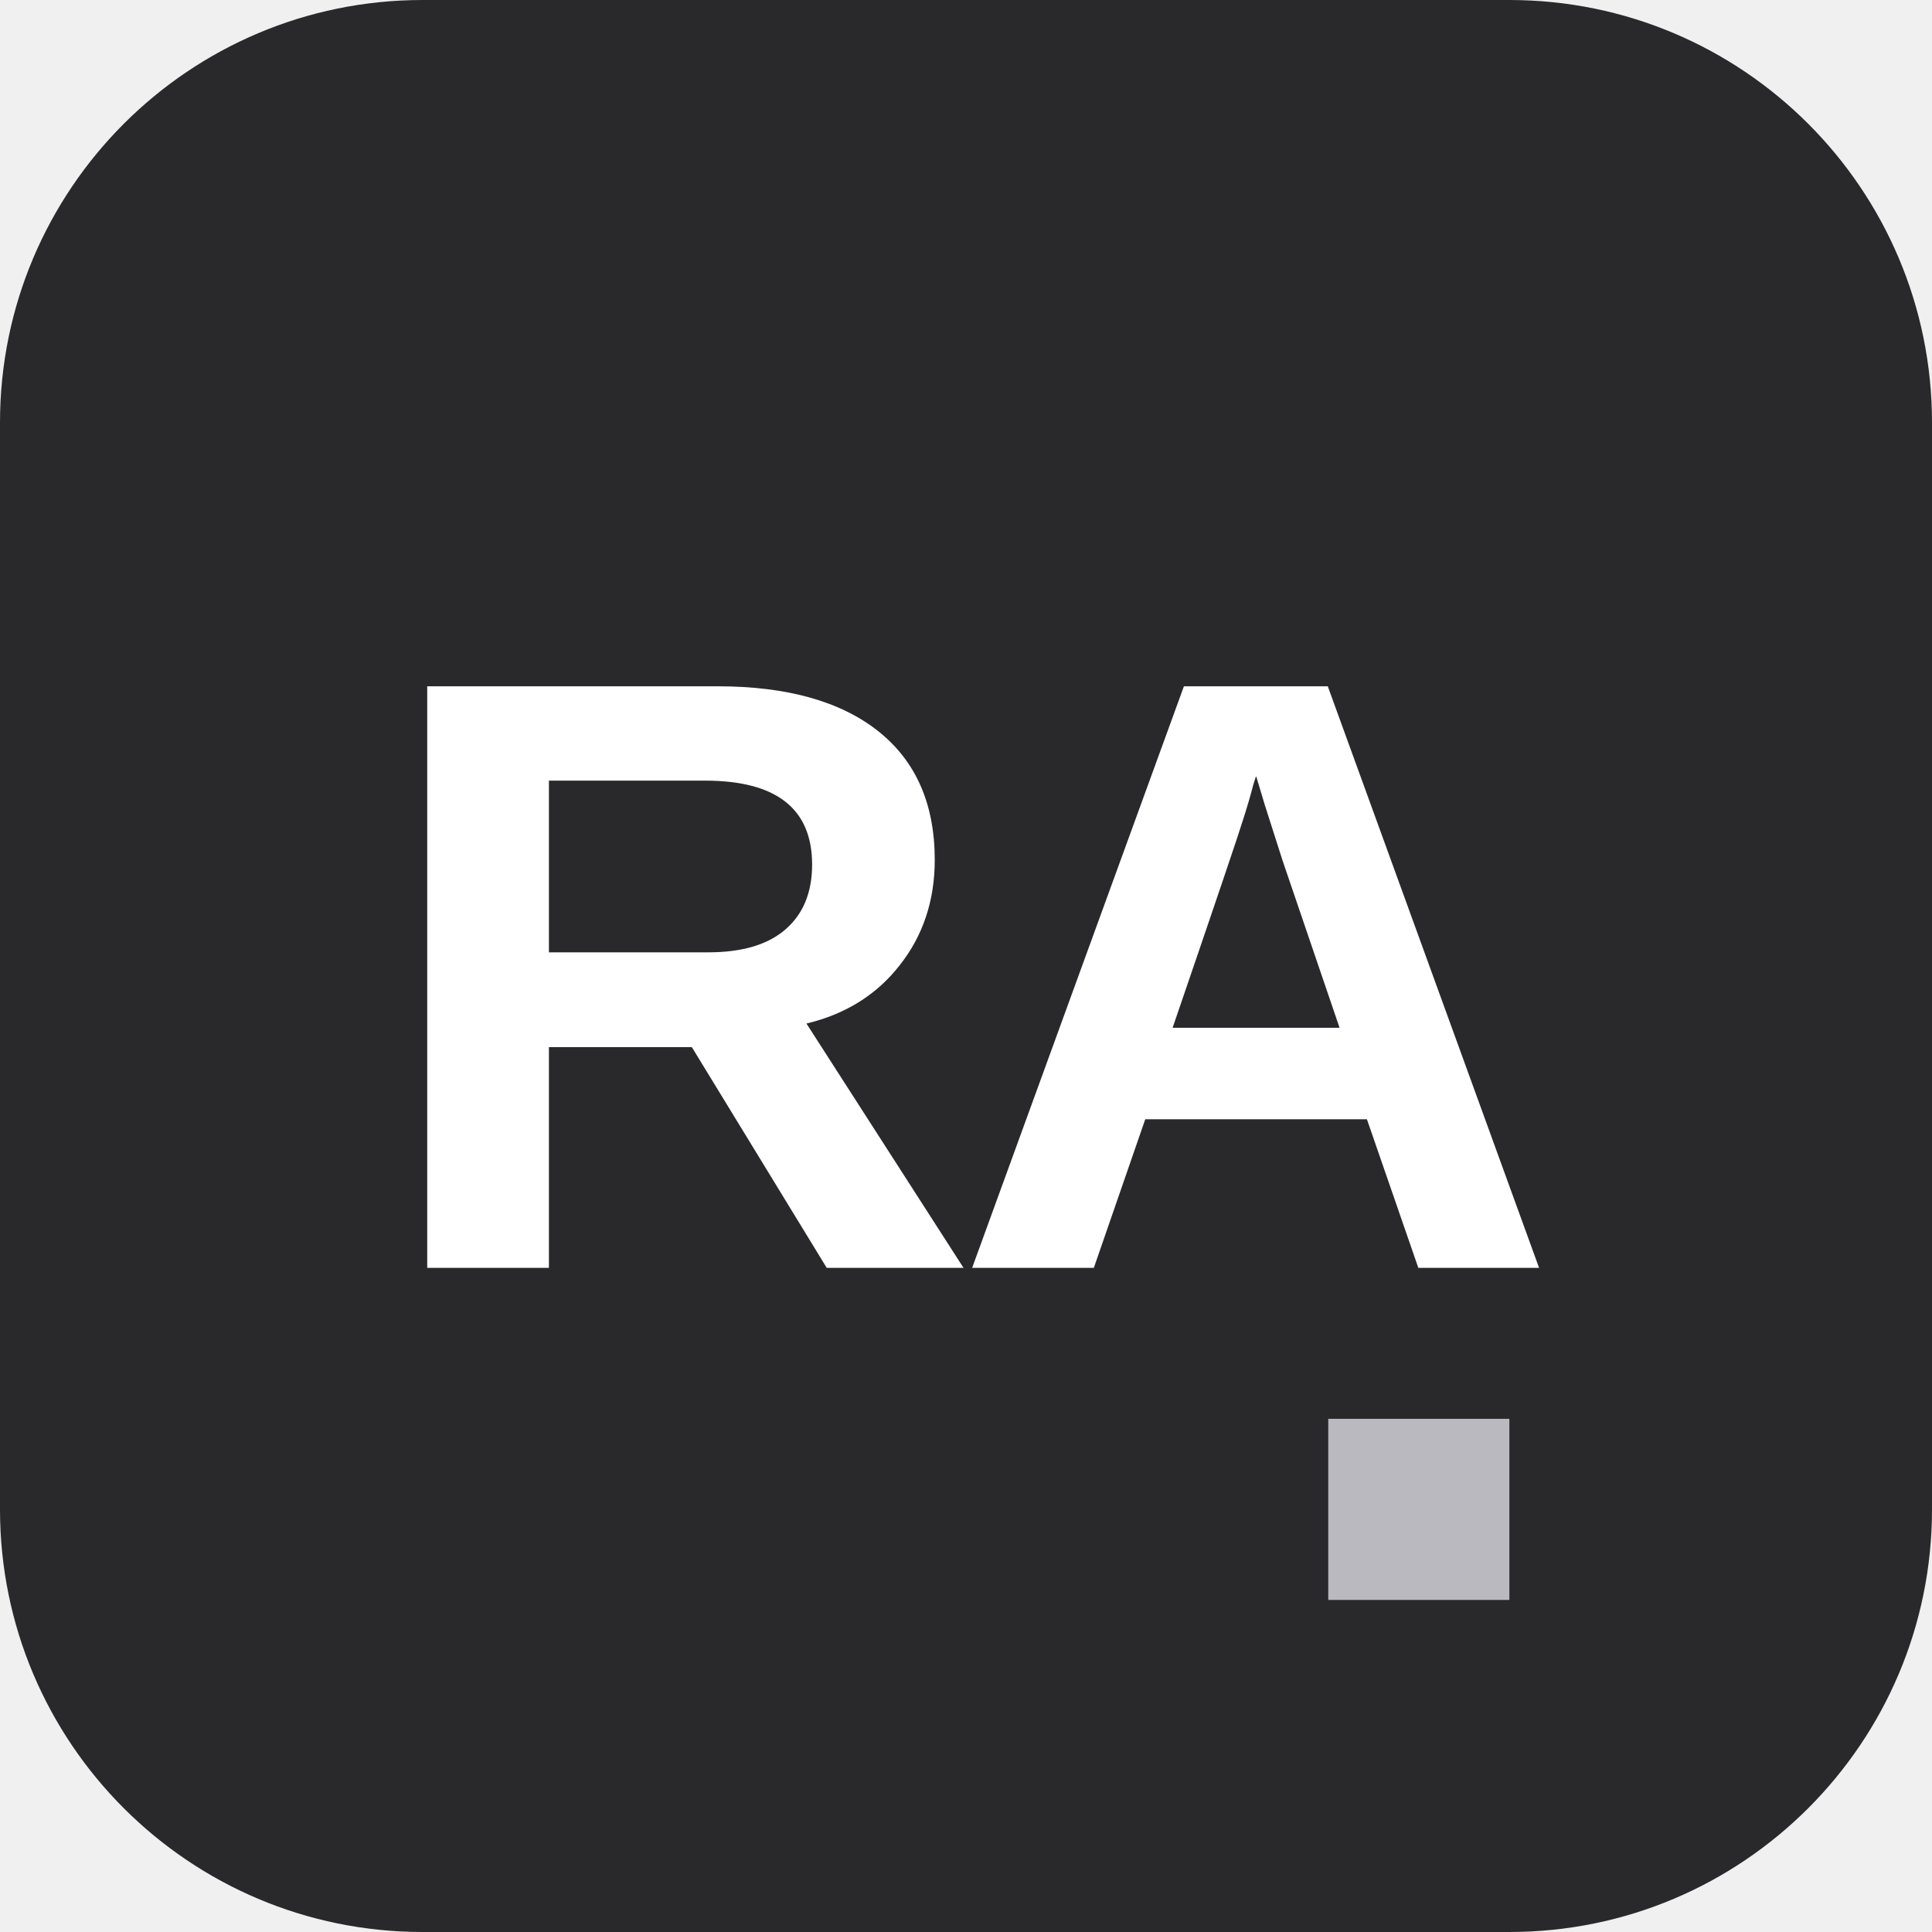
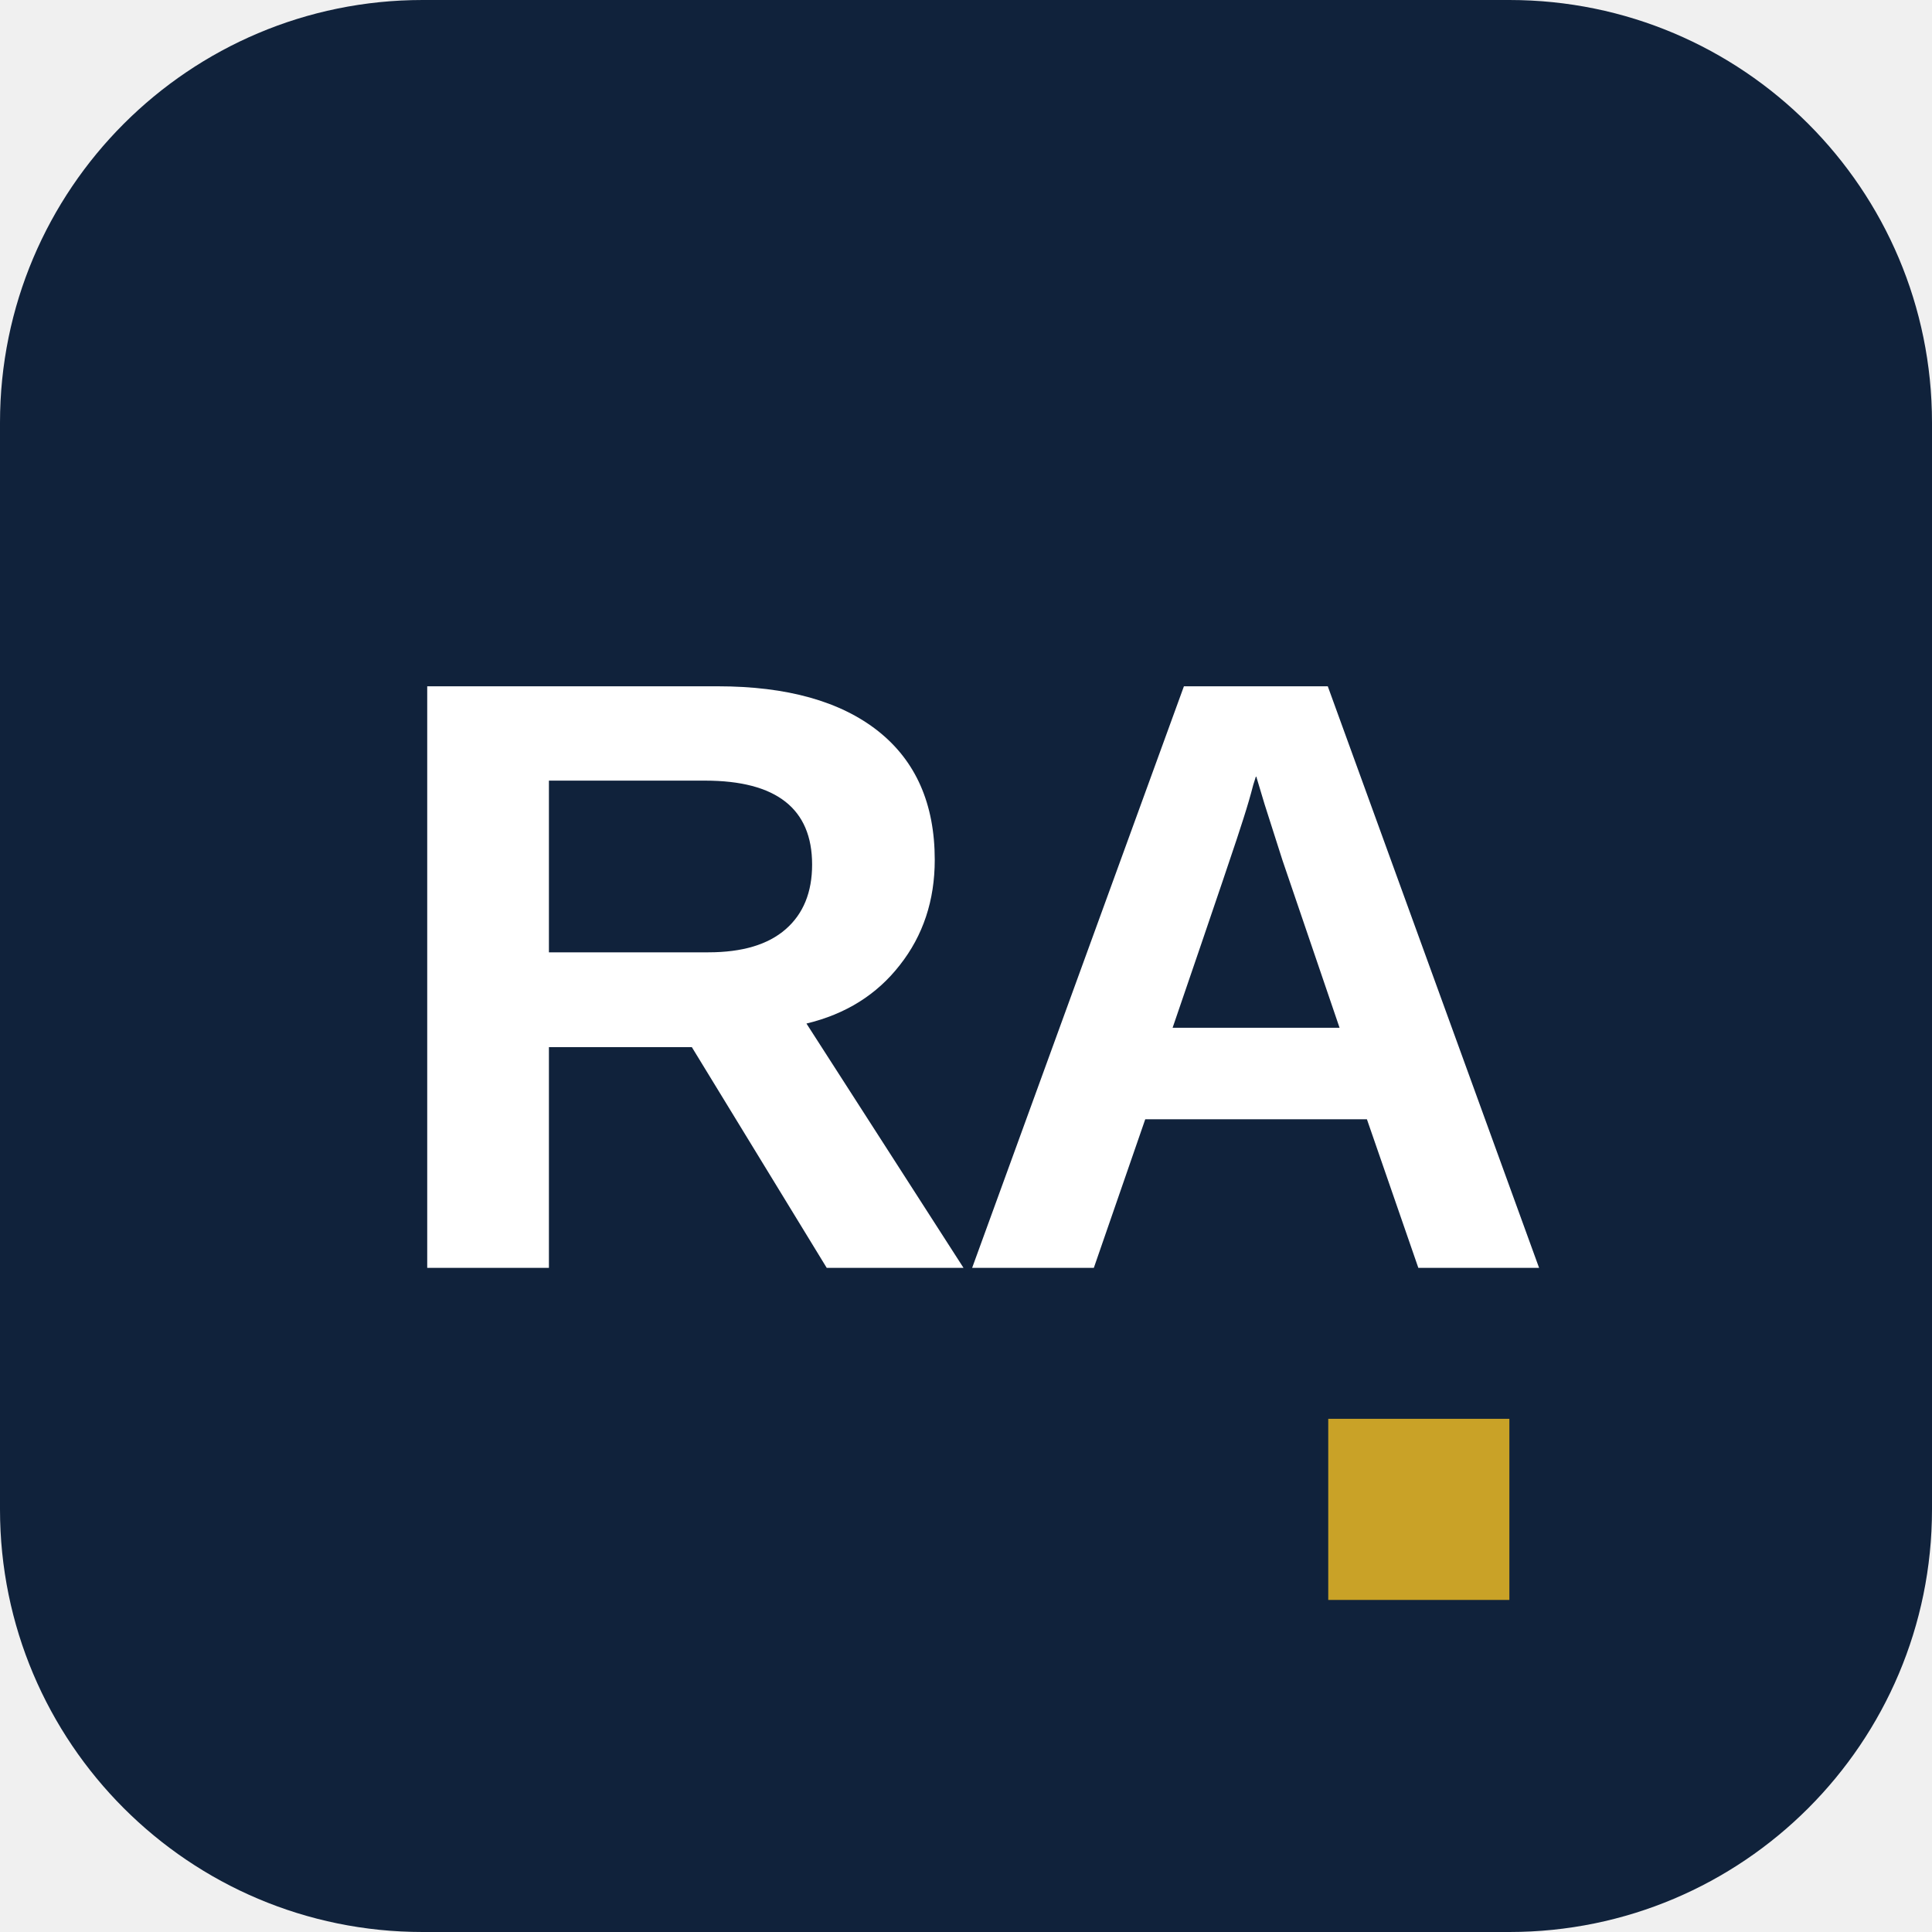
<svg xmlns="http://www.w3.org/2000/svg" viewBox="0 0 64 64">
-   <rect width="64" height="64" rx="14" fill="#29292c" />
+   <rect width="64" height="64" rx="14" fill="#10223b" />
  <text x="32" y="42" text-anchor="middle" font-family="Montserrat,Arial,Helvetica,sans-serif" font-weight="800" font-size="28" fill="#ffffff" letter-spacing="-1">RA</text>
-   <rect x="44" y="47" width="6" height="6" fill="#b9b9bf" />
+   <rect x="44" y="47" width="6" height="6" fill="#c9a227" />
</svg>
